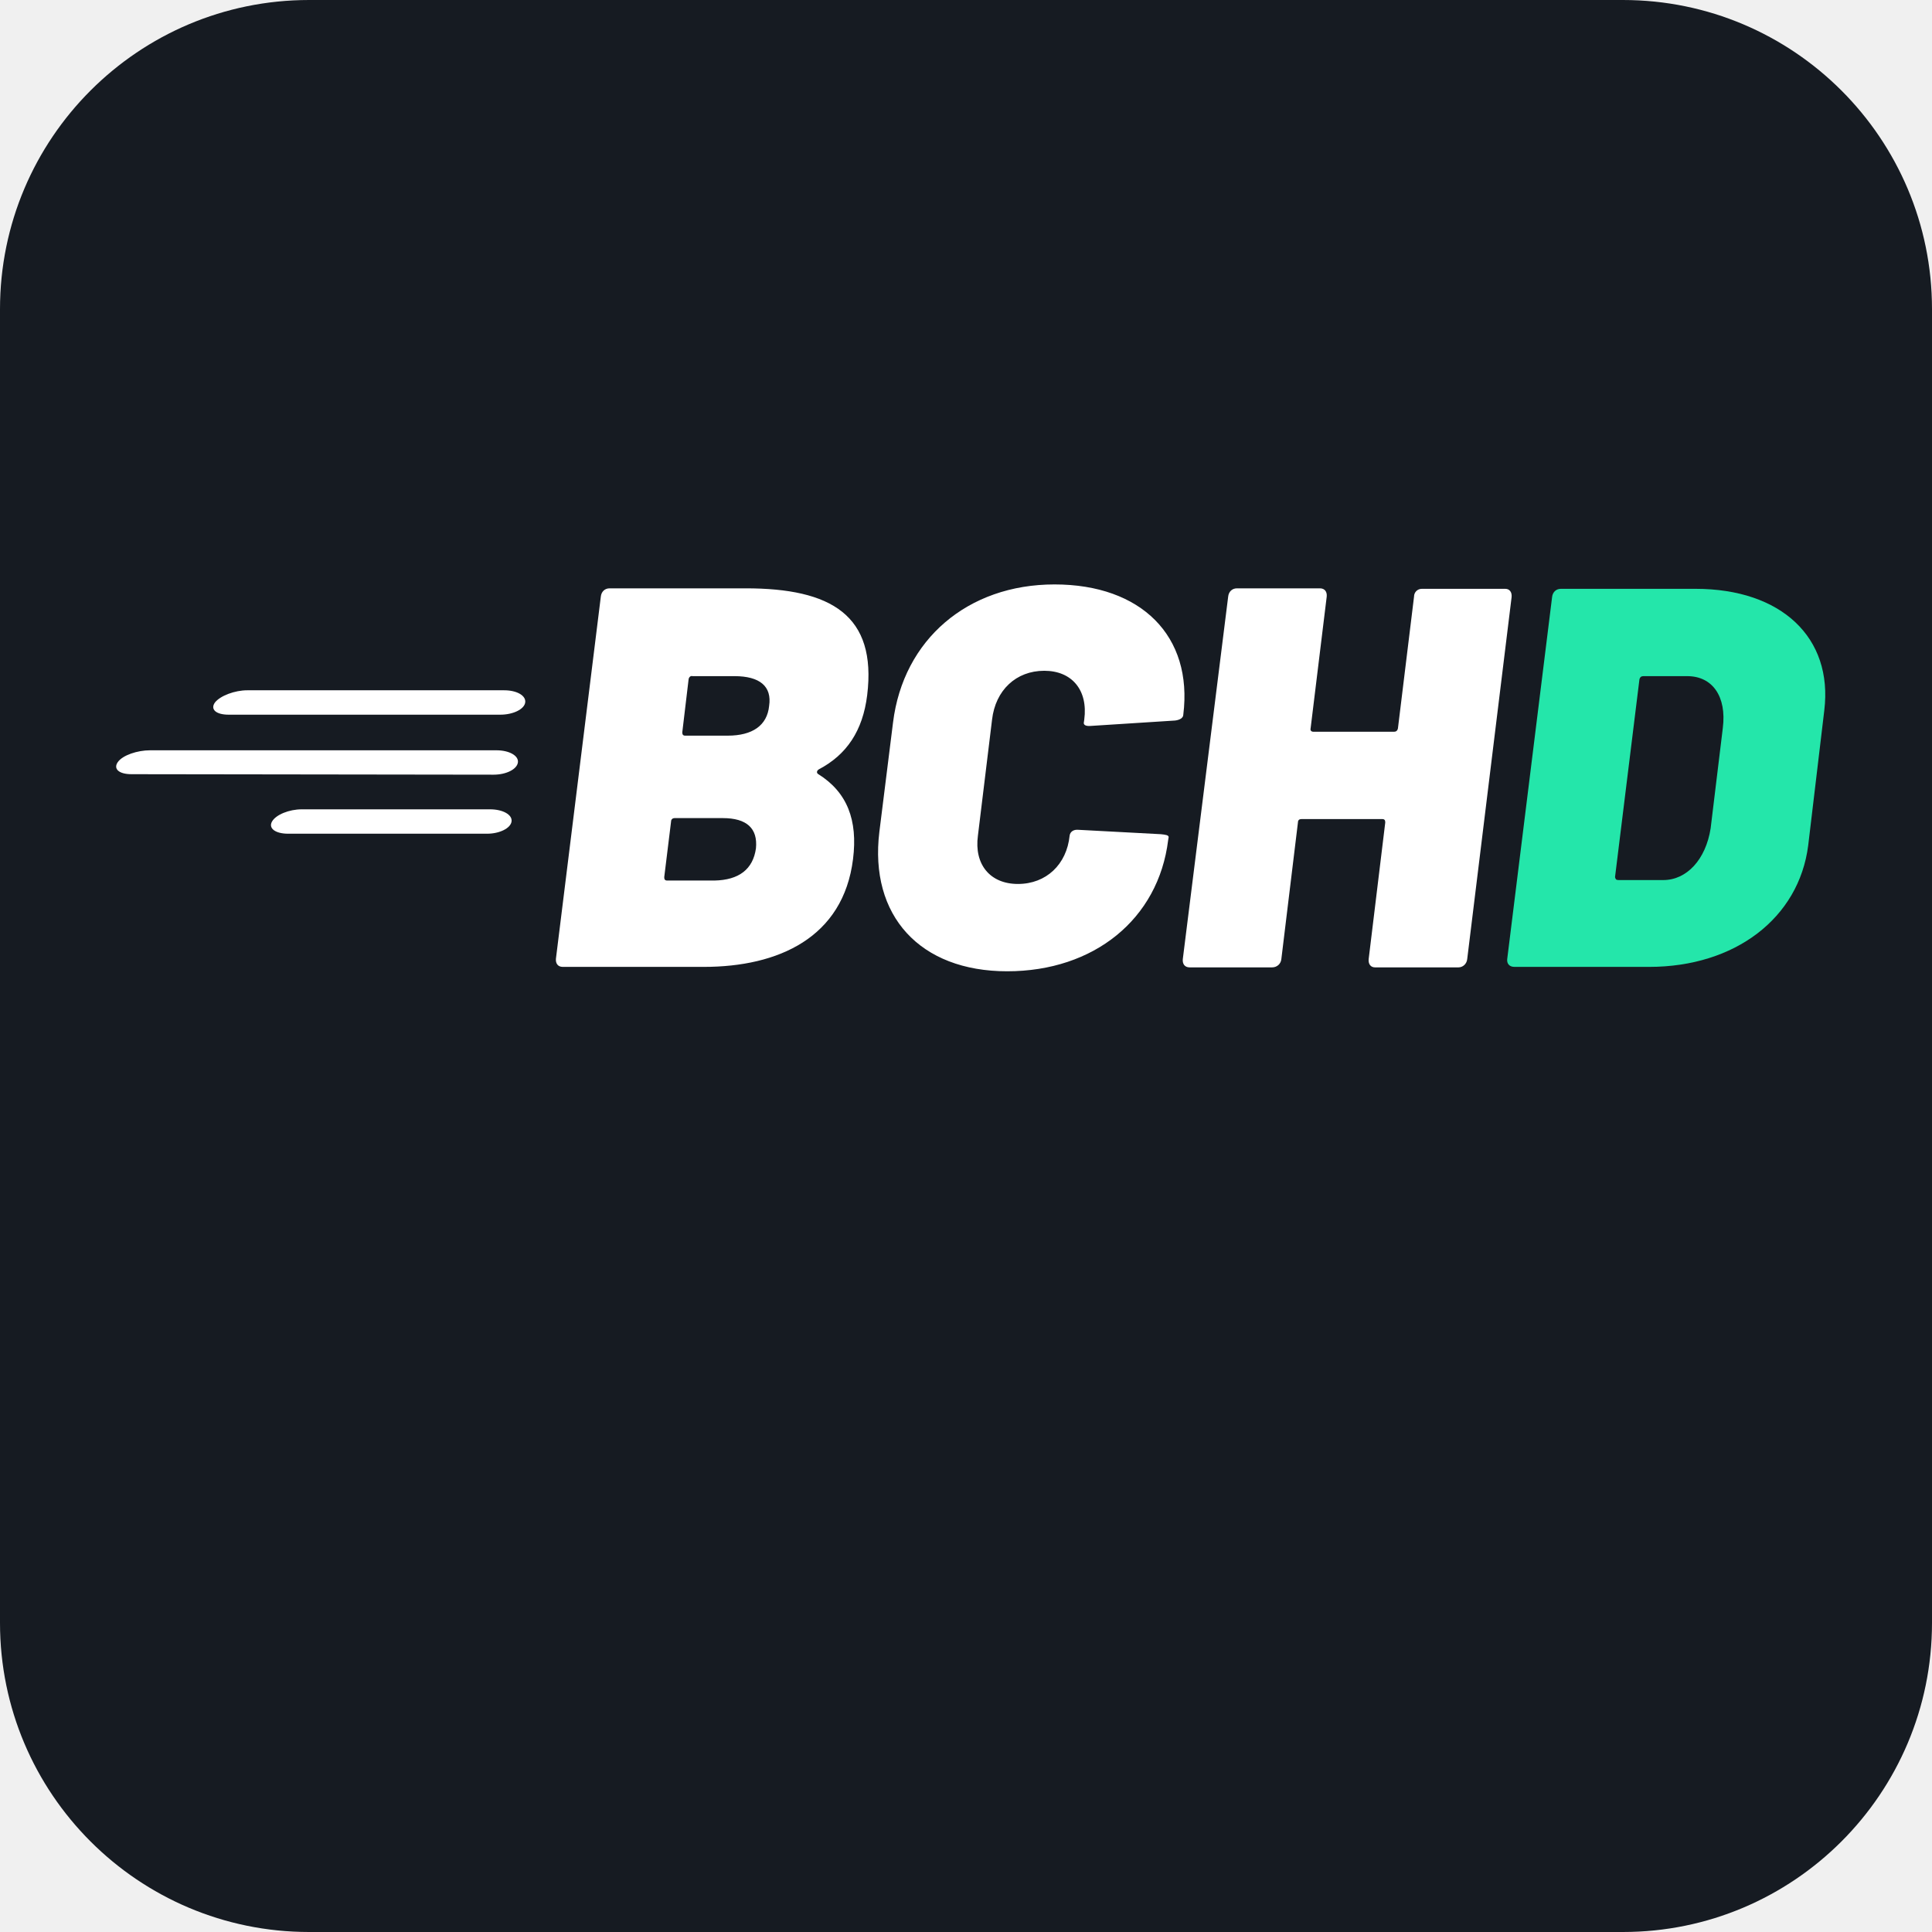
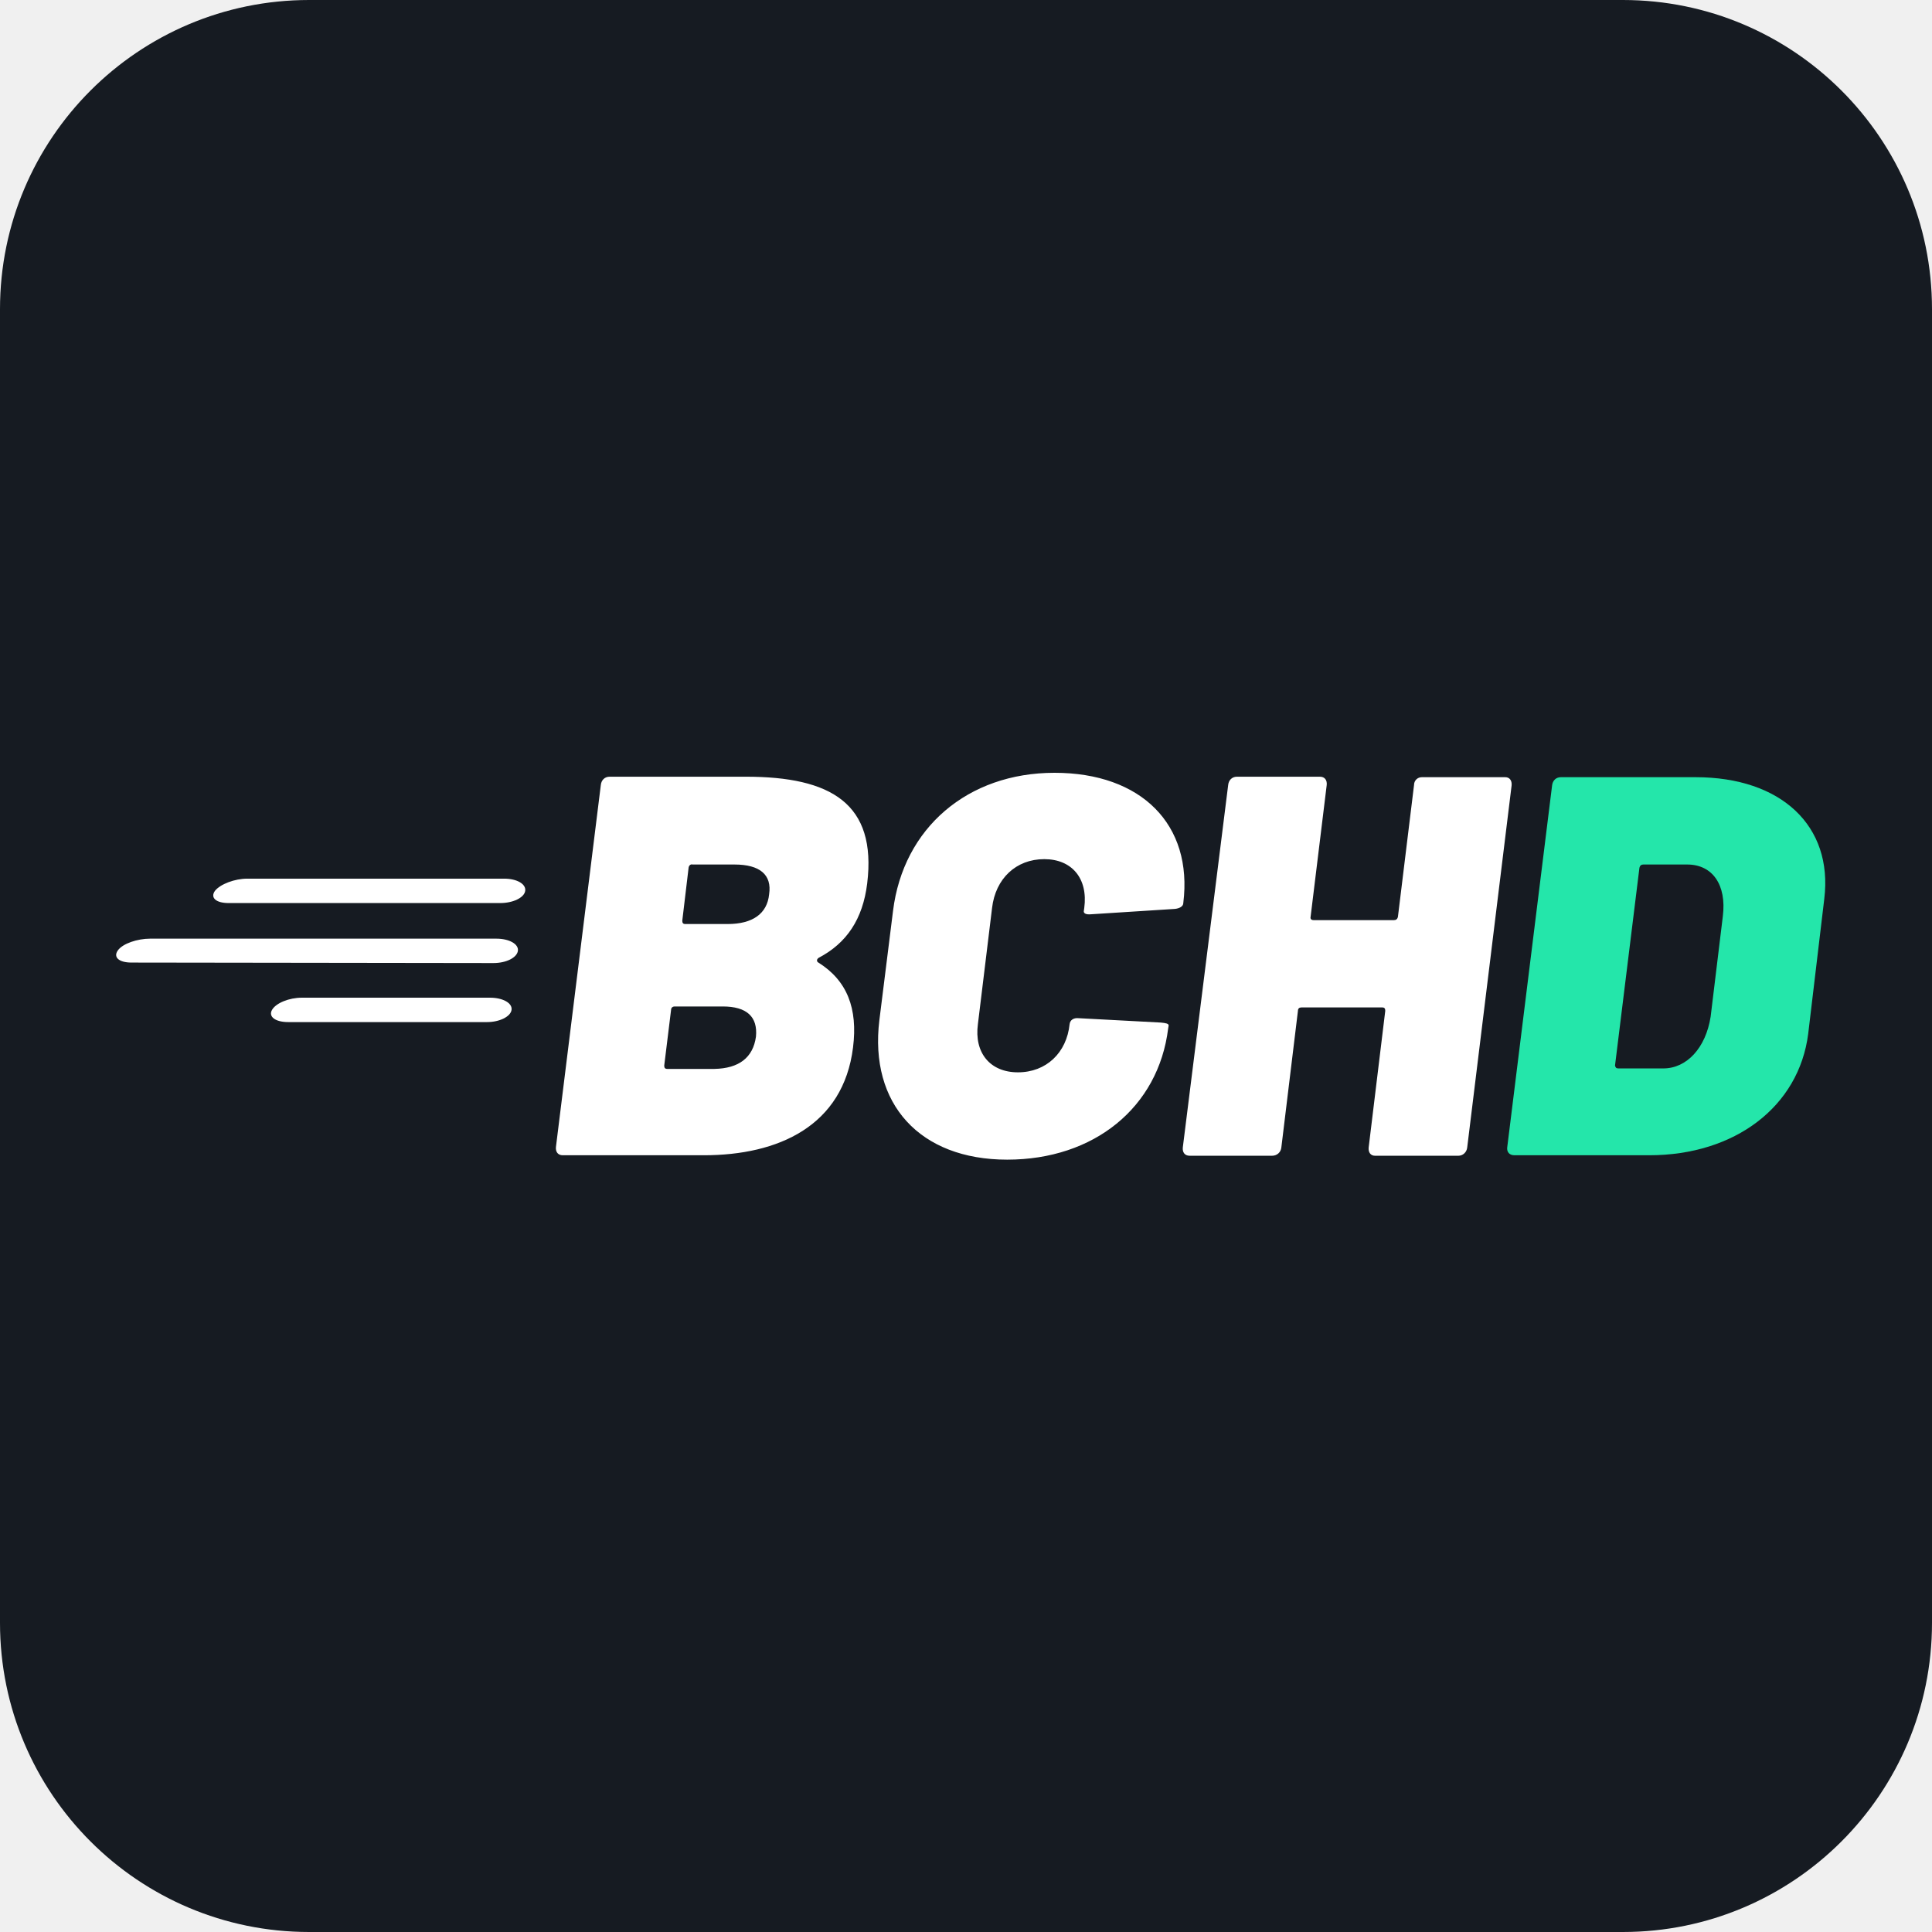
<svg xmlns="http://www.w3.org/2000/svg" viewBox="0 0 200 200" width="200" height="200">
  <rect width="200" height="200" rx="32" fill="#161b22" />
-   <g transform="translate(12,60.5) scale(0.505)">
+   <g transform="translate(12,80) scale(0.505)">
    <style>.st0{fill:#fff}.st1{fill:#24e6aa}</style>
    <path class="st0" d="M144 38.9c5.9 3.7 8.1 9.4 7.1 17.4-2 16.1-15.3 22.1-30.6 22.1H91.6c-1 0-1.5-.7-1.4-1.7l9.2-74.2c.1-1 .8-1.7 1.8-1.7h27.9C146.6.8 156 6.3 154 22.7c-.9 7.3-4.2 12.2-9.9 15.2-.5.3-.5.8-.1 1zm-12.8 15.2c.4-4.1-1.9-6.2-6.8-6.2h-9.9c-.3 0-.7.2-.7.7L112.4 60c0 .4.1.7.6.7h9.7c5-.1 7.9-2.3 8.5-6.6zm-13.8-34.7l-1.3 10.9c0 .4.1.7.6.7h8.7c5.1 0 8.1-2.1 8.5-6.1.6-4-1.9-6.1-7.1-6.1h-8.6c-.3-.1-.7.1-.8.6zM156.5 50.7l2.8-22.4c2.1-17 15.3-28.3 33.1-28.3s28.4 10.6 26.4 26.7c0 .7-.8 1.1-1.7 1.2L199.9 29c-1.1.1-1.5-.2-1.5-.6l.1-.7c.8-6-2.5-10-8.2-10-5.8 0-10 4-10.7 10l-2.9 23.8c-.8 5.9 2.5 9.9 8.2 9.9 5.8 0 10-4 10.6-9.9.1-.8.8-1.3 1.8-1.2l16.9.9c1 .1 1.6.2 1.6.6l-.1.6c-2 16.2-15.2 26.9-33 26.9-17.9 0-28.3-11.4-26.2-28.6zM267.7.9h17.1c.9 0 1.4.7 1.3 1.7L277 76.8c-.1 1-.9 1.7-1.8 1.7h-17.1c-.9 0-1.4-.7-1.3-1.7l3.4-28c0-.4-.1-.7-.6-.7H243c-.4 0-.7.2-.7.7l-3.4 28c-.1 1-.9 1.7-1.9 1.7h-16.9c-1 0-1.5-.7-1.4-1.7L228 2.5c.1-1 .8-1.7 1.8-1.7h17c1 0 1.5.7 1.4 1.7l-3.3 27c-.1.4.1.7.6.7H262c.4 0 .7-.2.8-.7l3.3-27c0-.9.7-1.6 1.6-1.6z" />
    <path class="st1" d="M285.2 76.8l9.2-74.2c.1-1 .8-1.7 1.8-1.7h27.6c17.6 0 28.2 10 26.4 24.9l-3.3 27.7c-1.9 14.9-15 24.9-32.6 24.9h-27.6c-1.1 0-1.6-.7-1.5-1.6zM308 60.6h9.2c4.8 0 8.7-4.2 9.7-10.6l2.5-20.6c.8-6.4-2.1-10.6-7.3-10.6h-9c-.4 0-.7.2-.8.7l-5 40.5c.1.4.2.6.7.6z" />
    <path class="st0" d="M23.1 26.7c-2.6 0-3.8-1.1-2.8-2.5 1.1-1.4 4.1-2.5 6.6-2.5h52.7c2.6 0 4.5 1.1 4.3 2.5-.2 1.4-2.5 2.5-5.1 2.5H23.1zM3.2 38.9c-2.6 0-3.8-1.1-2.8-2.5S4.4 34 7 34h71c2.6 0 4.6 1.1 4.4 2.5S80 39 77.4 39l-74.2-.1zM35.3 51.1c-2.6 0-4.1-1.1-3.3-2.5.8-1.4 3.5-2.5 6.1-2.5h38.6c2.6 0 4.6 1.1 4.4 2.5-.2 1.4-2.5 2.5-5 2.5H35.3z" />
  </g>
</svg>
